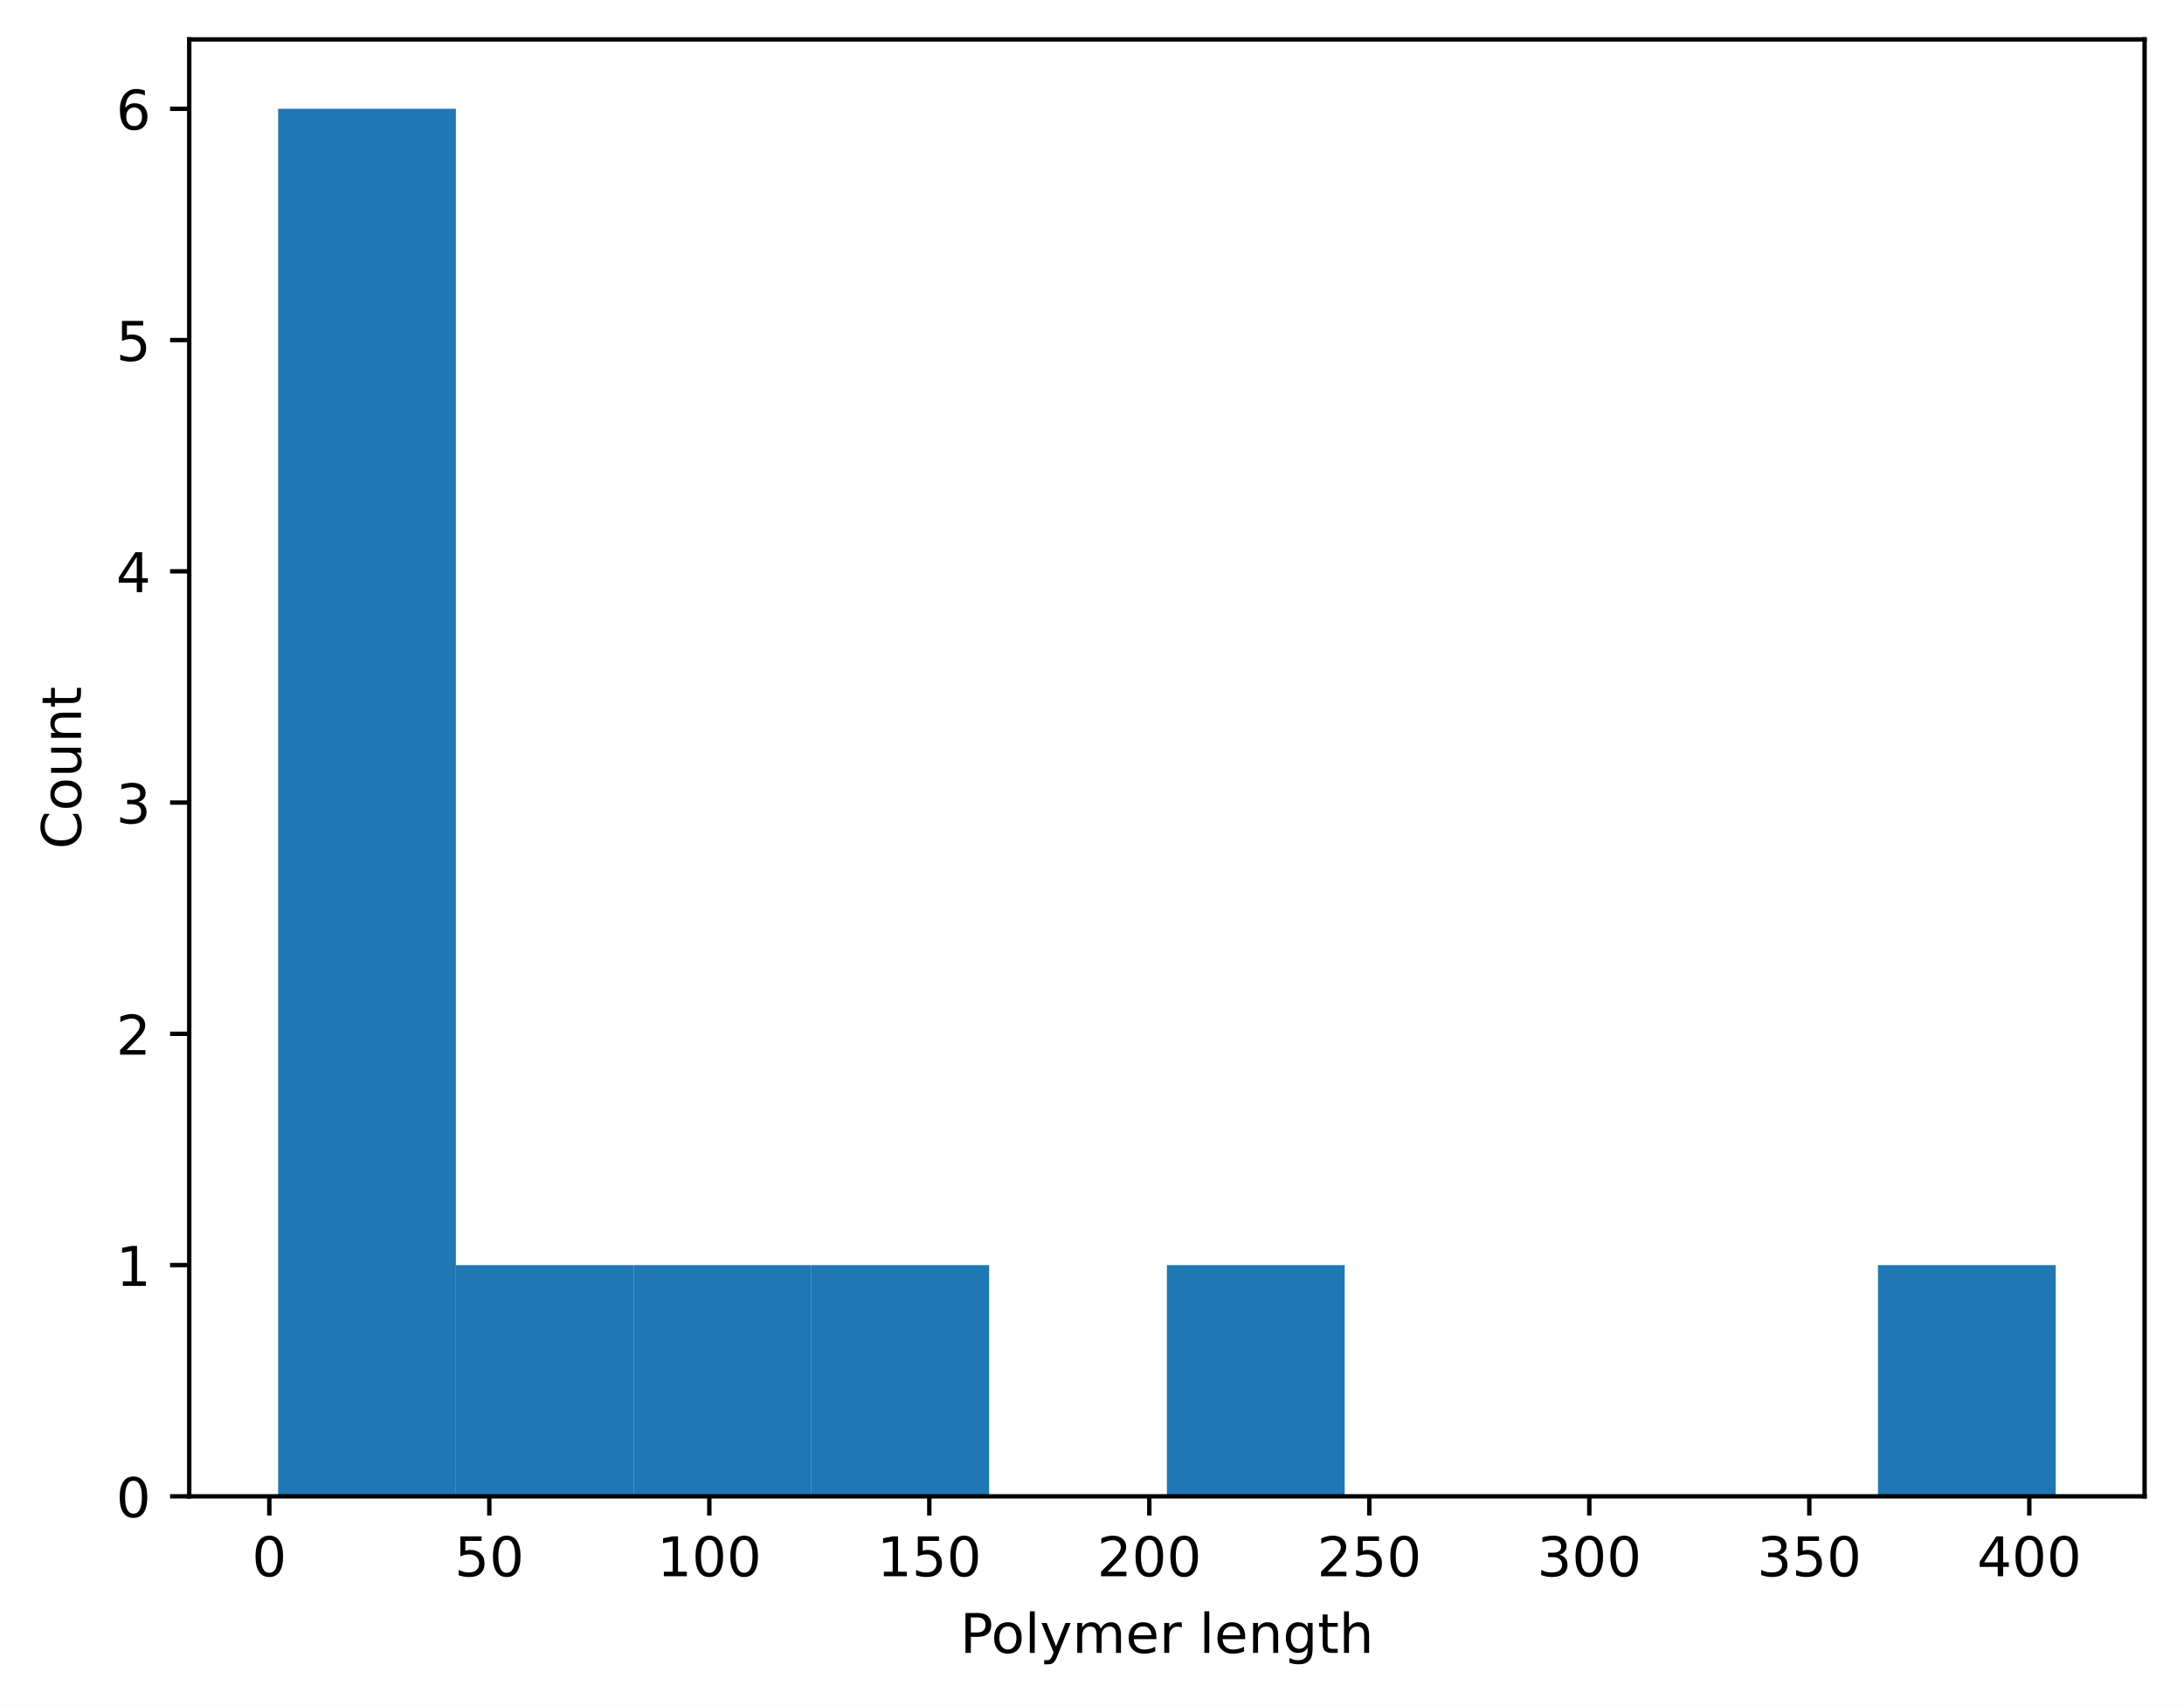
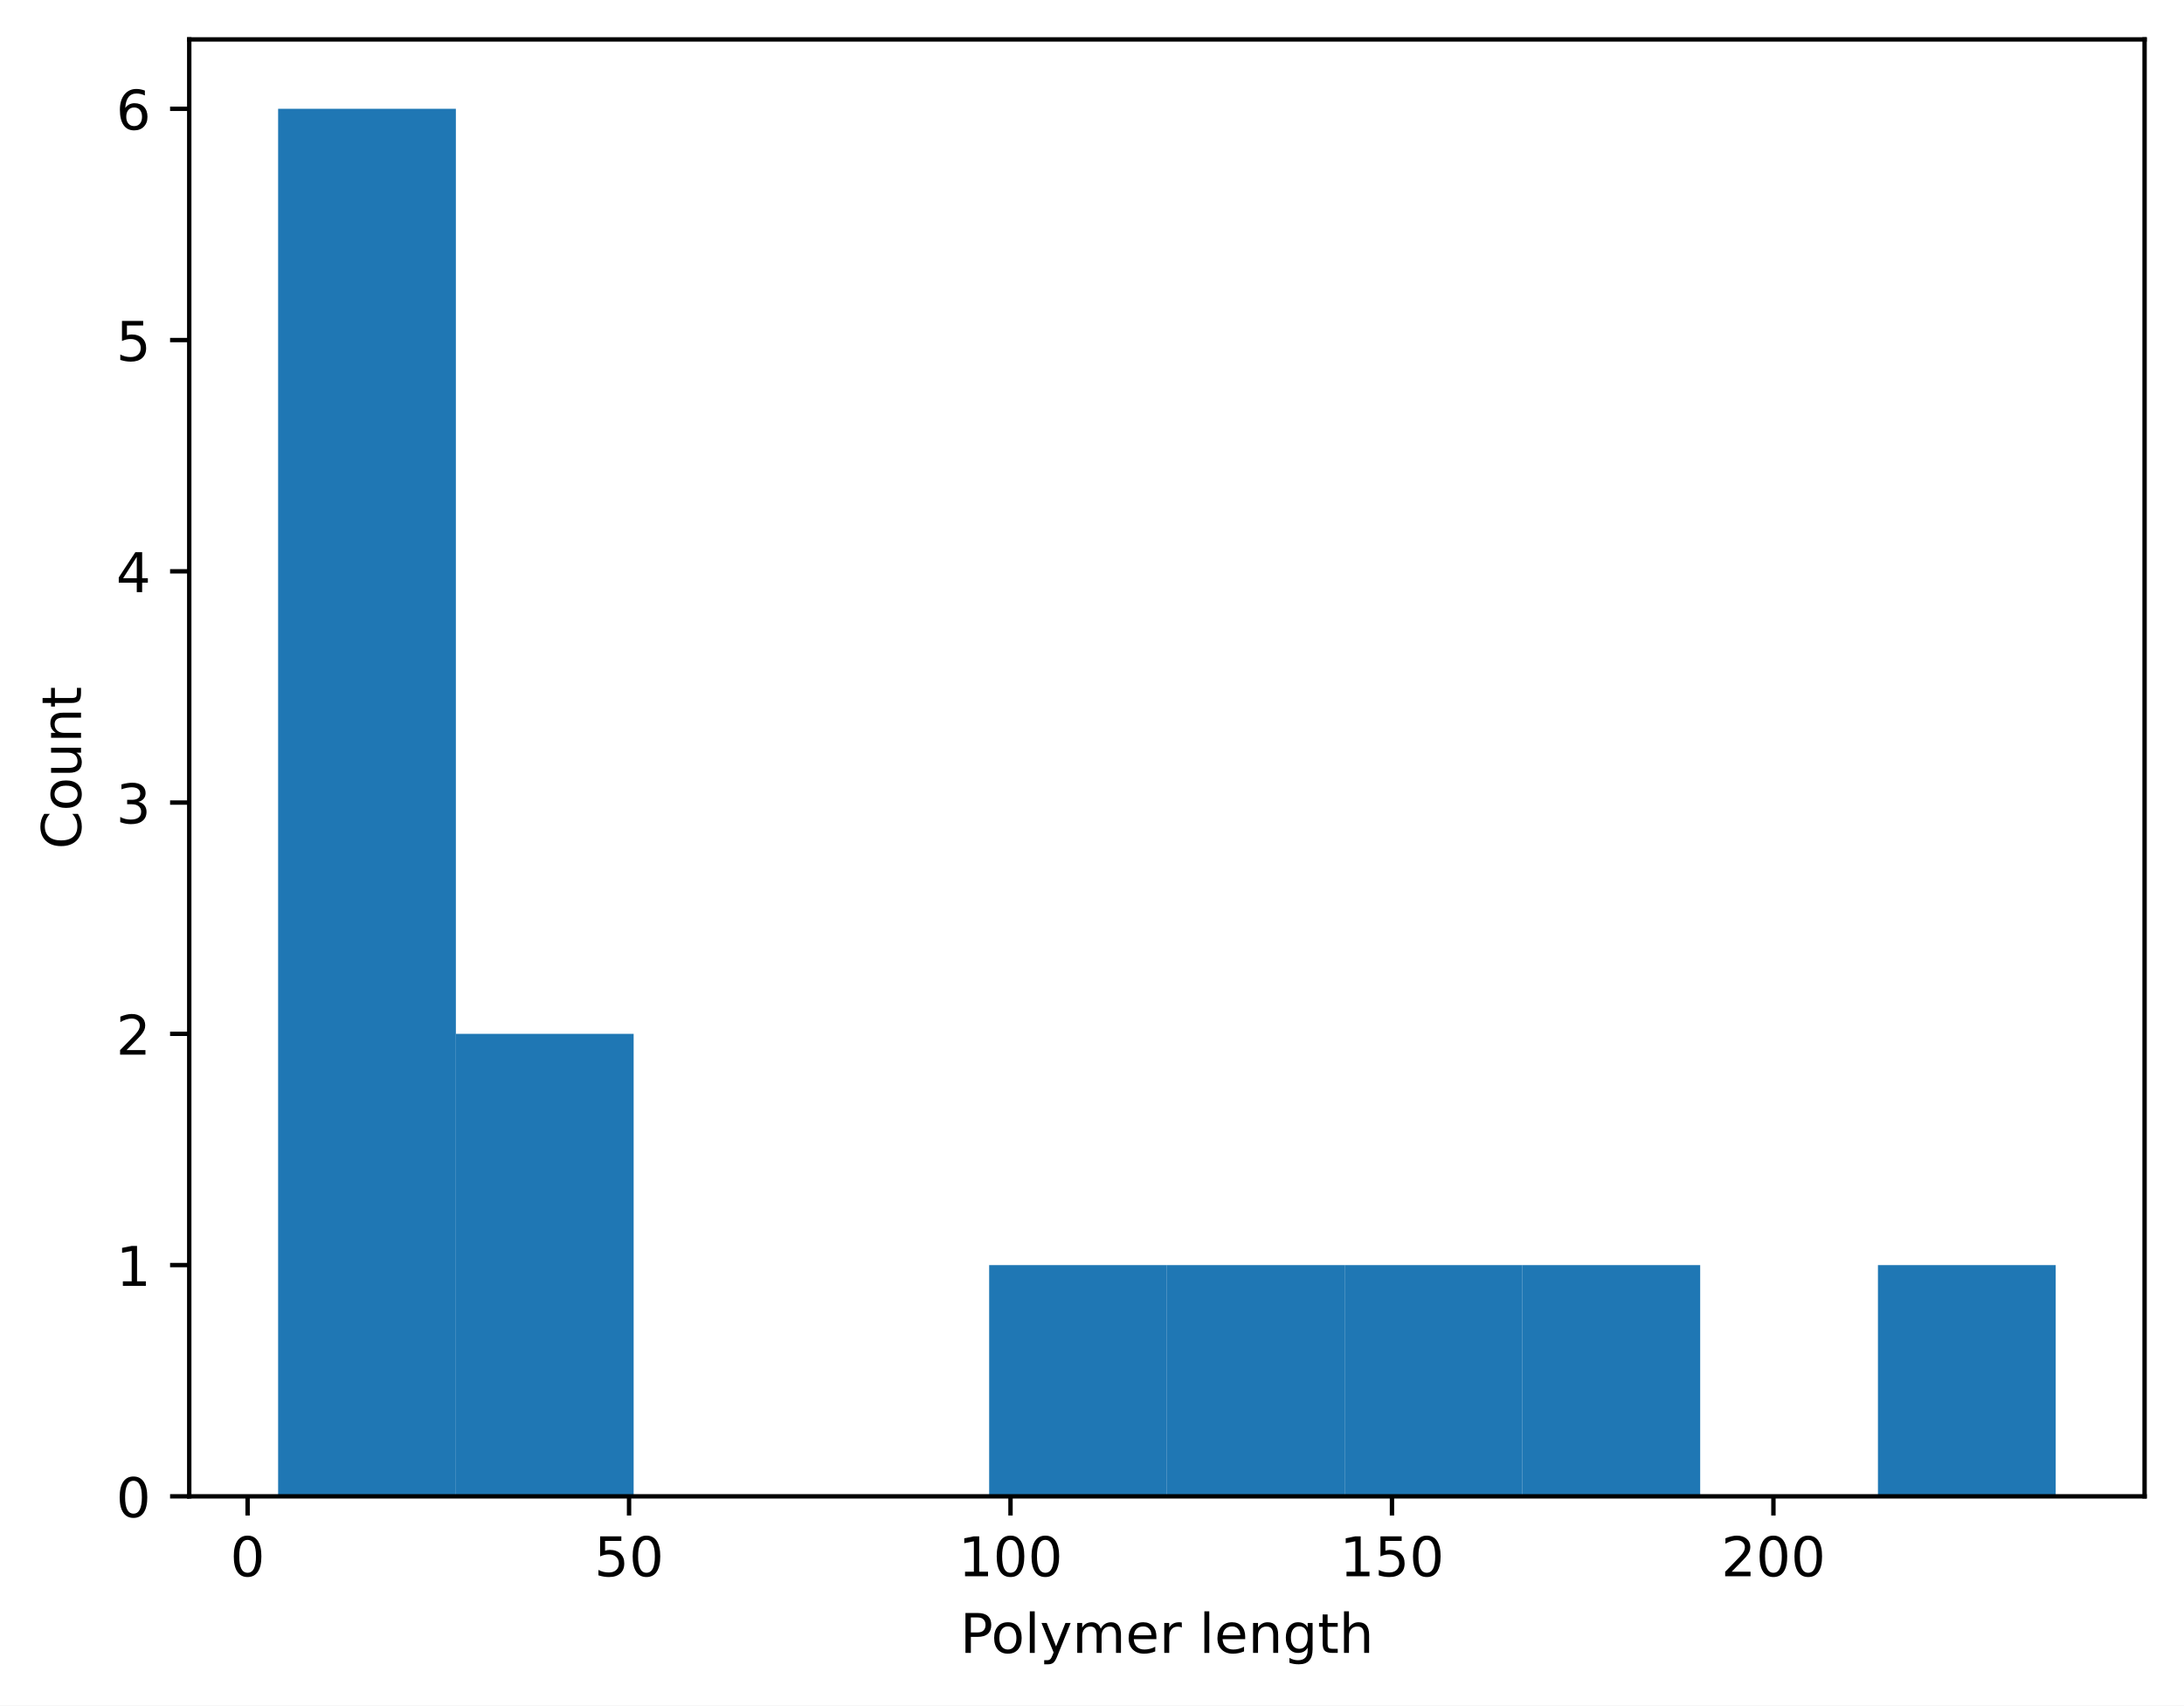
<svg xmlns="http://www.w3.org/2000/svg" xmlns:xlink="http://www.w3.org/1999/xlink" width="398.882pt" height="311.513pt" viewBox="0 0 398.882 311.513" version="1.1">
  <defs>
    <style type="text/css">*{stroke-linejoin: round; stroke-linecap: butt}</style>
  </defs>
  <g id="figure_1">
    <g id="patch_1">
      <path d="M 0 311.513  L 398.882 311.513  L 398.882 0  L 0 0  z " style="fill: #ffffff" />
    </g>
    <g id="axes_1">
      <g id="patch_2">
        <path d="M 34.562 273.312  L 391.683 273.312  L 391.683 7.2  L 34.562 7.2  z " style="fill: #ffffff" />
      </g>
      <g id="patch_3">
-         <path d="M 50.795 273.312  L 83.261 273.312  L 83.261 19.872  L 50.795 19.872  z " clip-path="url(#pbea1fc4096)" style="fill: #1f77b4" />
+         <path d="M 50.795 273.312  L 83.261 273.312  L 83.261 19.872  L 50.795 19.872  z " clip-path="url(#p5dea160443)" style="fill: #1f77b4" />
      </g>
      <g id="patch_4">
-         <path d="M 83.261 273.312  L 115.726 273.312  L 115.726 231.072  L 83.261 231.072  z " clip-path="url(#pbea1fc4096)" style="fill: #1f77b4" />
+         <path d="M 83.261 273.312  L 115.726 273.312  L 115.726 188.832  L 83.261 188.832  z " clip-path="url(#p5dea160443)" style="fill: #1f77b4" />
      </g>
      <g id="patch_5">
-         <path d="M 115.726 273.312  L 148.192 273.312  L 148.192 231.072  L 115.726 231.072  z " clip-path="url(#pbea1fc4096)" style="fill: #1f77b4" />
+         <path d="M 115.726 273.312  L 148.192 273.312  L 148.192 273.312  L 115.726 273.312  z " clip-path="url(#p5dea160443)" style="fill: #1f77b4" />
      </g>
      <g id="patch_6">
-         <path d="M 148.192 273.312  L 180.657 273.312  L 180.657 231.072  L 148.192 231.072  z " clip-path="url(#pbea1fc4096)" style="fill: #1f77b4" />
+         <path d="M 148.192 273.312  L 180.657 273.312  L 180.657 273.312  L 148.192 273.312  z " clip-path="url(#p5dea160443)" style="fill: #1f77b4" />
      </g>
      <g id="patch_7">
-         <path d="M 180.657 273.312  L 213.123 273.312  L 213.123 273.312  L 180.657 273.312  z " clip-path="url(#pbea1fc4096)" style="fill: #1f77b4" />
+         <path d="M 180.657 273.312  L 213.123 273.312  L 213.123 231.072  L 180.657 231.072  z " clip-path="url(#p5dea160443)" style="fill: #1f77b4" />
      </g>
      <g id="patch_8">
-         <path d="M 213.123 273.312  L 245.588 273.312  L 245.588 231.072  L 213.123 231.072  z " clip-path="url(#pbea1fc4096)" style="fill: #1f77b4" />
+         <path d="M 213.123 273.312  L 245.588 273.312  L 245.588 231.072  L 213.123 231.072  z " clip-path="url(#p5dea160443)" style="fill: #1f77b4" />
      </g>
      <g id="patch_9">
-         <path d="M 245.588 273.312  L 278.053 273.312  L 278.053 273.312  L 245.588 273.312  z " clip-path="url(#pbea1fc4096)" style="fill: #1f77b4" />
+         <path d="M 245.588 273.312  L 278.053 273.312  L 278.053 231.072  L 245.588 231.072  z " clip-path="url(#p5dea160443)" style="fill: #1f77b4" />
      </g>
      <g id="patch_10">
-         <path d="M 278.053 273.312  L 310.519 273.312  L 310.519 273.312  L 278.053 273.312  z " clip-path="url(#pbea1fc4096)" style="fill: #1f77b4" />
+         <path d="M 278.053 273.312  L 310.519 273.312  L 310.519 231.072  L 278.053 231.072  z " clip-path="url(#p5dea160443)" style="fill: #1f77b4" />
      </g>
      <g id="patch_11">
-         <path d="M 310.519 273.312  L 342.984 273.312  L 342.984 273.312  L 310.519 273.312  z " clip-path="url(#pbea1fc4096)" style="fill: #1f77b4" />
+         <path d="M 310.519 273.312  L 342.984 273.312  L 342.984 273.312  L 310.519 273.312  z " clip-path="url(#p5dea160443)" style="fill: #1f77b4" />
      </g>
      <g id="patch_12">
-         <path d="M 342.984 273.312  L 375.45 273.312  L 375.45 231.072  L 342.984 231.072  z " clip-path="url(#pbea1fc4096)" style="fill: #1f77b4" />
+         <path d="M 342.984 273.312  L 375.45 273.312  L 375.45 231.072  L 342.984 231.072  z " clip-path="url(#p5dea160443)" style="fill: #1f77b4" />
      </g>
      <g id="matplotlib.axis_1">
        <g id="xtick_1">
          <g id="line2d_1">
            <defs>
-               <path id="m22151b8fa8" d="M 0 0  L 0 3.5  " style="stroke: #000000; stroke-width: 0.8" />
-             </defs>
-             <g>
-               <use xlink:href="#m22151b8fa8" x="49.188" y="273.312" style="stroke: #000000; stroke-width: 0.8" />
+               <path id="m915ced2ff9" d="M 0 0  L 0 3.5  " style="stroke: #000000; stroke-width: 0.8" />
+             </defs>
+             <g>
+               <use xlink:href="#m915ced2ff9" x="45.222" y="273.312" style="stroke: #000000; stroke-width: 0.8" />
            </g>
          </g>
          <g id="text_1">
-             <g transform="translate(46.00678 287.9097) scale(0.1 -0.1)">
+             <g transform="translate(42.04051 287.9097) scale(0.1 -0.1)">
              <defs>
                <path id="DejaVuSans-13" d="M 2034 4250  Q 1547 4250 1301 3770  Q 1056 3291 1056 2328  Q 1056 1369 1301 889  Q 1547 409 2034 409  Q 2525 409 2770 889  Q 3016 1369 3016 2328  Q 3016 3291 2770 3770  Q 2525 4250 2034 4250  z M 2034 4750  Q 2819 4750 3233 4129  Q 3647 3509 3647 2328  Q 3647 1150 3233 529  Q 2819 -91 2034 -91  Q 1250 -91 836 529  Q 422 1150 422 2328  Q 422 3509 836 4129  Q 1250 4750 2034 4750  z " transform="scale(0.015625)" />
              </defs>
              <use xlink:href="#DejaVuSans-13" />
            </g>
          </g>
        </g>
        <g id="xtick_2">
          <g id="line2d_2">
            <g>
-               <use xlink:href="#m22151b8fa8" x="89.368" y="273.312" style="stroke: #000000; stroke-width: 0.8" />
+               <use xlink:href="#m915ced2ff9" x="114.89" y="273.312" style="stroke: #000000; stroke-width: 0.8" />
            </g>
          </g>
          <g id="text_2">
-             <g transform="translate(83.00554 287.9097) scale(0.1 -0.1)">
+             <g transform="translate(108.5276 287.9097) scale(0.1 -0.1)">
              <defs>
                <path id="DejaVuSans-18" d="M 691 4666  L 3169 4666  L 3169 4134  L 1269 4134  L 1269 2991  Q 1406 3038 1543 3061  Q 1681 3084 1819 3084  Q 2600 3084 3056 2656  Q 3513 2228 3513 1497  Q 3513 744 3044 326  Q 2575 -91 1722 -91  Q 1428 -91 1123 -41  Q 819 9 494 109  L 494 744  Q 775 591 1075 516  Q 1375 441 1709 441  Q 2250 441 2565 725  Q 2881 1009 2881 1497  Q 2881 1984 2565 2268  Q 2250 2553 1709 2553  Q 1456 2553 1204 2497  Q 953 2441 691 2322  L 691 4666  z " transform="scale(0.015625)" />
              </defs>
              <use xlink:href="#DejaVuSans-18" />
              <use xlink:href="#DejaVuSans-13" transform="translate(63.625 0)" />
            </g>
          </g>
        </g>
        <g id="xtick_3">
          <g id="line2d_3">
            <g>
-               <use xlink:href="#m22151b8fa8" x="129.548" y="273.312" style="stroke: #000000; stroke-width: 0.8" />
+               <use xlink:href="#m915ced2ff9" x="184.558" y="273.312" style="stroke: #000000; stroke-width: 0.8" />
            </g>
          </g>
          <g id="text_3">
-             <g transform="translate(120.0043 287.9097) scale(0.1 -0.1)">
+             <g transform="translate(175.0147 287.9097) scale(0.1 -0.1)">
              <defs>
                <path id="DejaVuSans-14" d="M 794 531  L 1825 531  L 1825 4091  L 703 3866  L 703 4441  L 1819 4666  L 2450 4666  L 2450 531  L 3481 531  L 3481 0  L 794 0  L 794 531  z " transform="scale(0.015625)" />
              </defs>
              <use xlink:href="#DejaVuSans-14" />
              <use xlink:href="#DejaVuSans-13" transform="translate(63.625 0)" />
              <use xlink:href="#DejaVuSans-13" transform="translate(127.25 0)" />
            </g>
          </g>
        </g>
        <g id="xtick_4">
          <g id="line2d_4">
            <g>
-               <use xlink:href="#m22151b8fa8" x="169.728" y="273.312" style="stroke: #000000; stroke-width: 0.8" />
+               <use xlink:href="#m915ced2ff9" x="254.227" y="273.312" style="stroke: #000000; stroke-width: 0.8" />
            </g>
          </g>
          <g id="text_4">
-             <g transform="translate(160.1843 287.9097) scale(0.1 -0.1)">
+             <g transform="translate(244.6831 287.9097) scale(0.1 -0.1)">
              <use xlink:href="#DejaVuSans-14" />
              <use xlink:href="#DejaVuSans-18" transform="translate(63.625 0)" />
              <use xlink:href="#DejaVuSans-13" transform="translate(127.25 0)" />
            </g>
          </g>
        </g>
        <g id="xtick_5">
          <g id="line2d_5">
            <g>
-               <use xlink:href="#m22151b8fa8" x="209.908" y="273.312" style="stroke: #000000; stroke-width: 0.8" />
+               <use xlink:href="#m915ced2ff9" x="323.895" y="273.312" style="stroke: #000000; stroke-width: 0.8" />
            </g>
          </g>
          <g id="text_5">
-             <g transform="translate(200.3643 287.9097) scale(0.1 -0.1)">
+             <g transform="translate(314.3514 287.9097) scale(0.1 -0.1)">
              <defs>
                <path id="DejaVuSans-15" d="M 1228 531  L 3431 531  L 3431 0  L 469 0  L 469 531  Q 828 903 1448 1529  Q 2069 2156 2228 2338  Q 2531 2678 2651 2914  Q 2772 3150 2772 3378  Q 2772 3750 2511 3984  Q 2250 4219 1831 4219  Q 1534 4219 1204 4116  Q 875 4013 500 3803  L 500 4441  Q 881 4594 1212 4672  Q 1544 4750 1819 4750  Q 2544 4750 2975 4387  Q 3406 4025 3406 3419  Q 3406 3131 3298 2873  Q 3191 2616 2906 2266  Q 2828 2175 2409 1742  Q 1991 1309 1228 531  z " transform="scale(0.015625)" />
              </defs>
              <use xlink:href="#DejaVuSans-15" />
              <use xlink:href="#DejaVuSans-13" transform="translate(63.625 0)" />
              <use xlink:href="#DejaVuSans-13" transform="translate(127.25 0)" />
            </g>
          </g>
        </g>
-         <g id="xtick_6">
-           <g id="line2d_6">
-             <g>
-               <use xlink:href="#m22151b8fa8" x="250.088" y="273.312" style="stroke: #000000; stroke-width: 0.8" />
-             </g>
-           </g>
-           <g id="text_6">
-             <g transform="translate(240.5444 287.9097) scale(0.1 -0.1)">
-               <use xlink:href="#DejaVuSans-15" />
-               <use xlink:href="#DejaVuSans-18" transform="translate(63.625 0)" />
-               <use xlink:href="#DejaVuSans-13" transform="translate(127.25 0)" />
-             </g>
-           </g>
-         </g>
-         <g id="xtick_7">
-           <g id="line2d_7">
-             <g>
-               <use xlink:href="#m22151b8fa8" x="290.268" y="273.312" style="stroke: #000000; stroke-width: 0.8" />
-             </g>
-           </g>
-           <g id="text_7">
-             <g transform="translate(280.7244 287.9097) scale(0.1 -0.1)">
-               <defs>
-                 <path id="DejaVuSans-16" d="M 2597 2516  Q 3050 2419 3304 2112  Q 3559 1806 3559 1356  Q 3559 666 3084 287  Q 2609 -91 1734 -91  Q 1441 -91 1130 -33  Q 819 25 488 141  L 488 750  Q 750 597 1062 519  Q 1375 441 1716 441  Q 2309 441 2620 675  Q 2931 909 2931 1356  Q 2931 1769 2642 2001  Q 2353 2234 1838 2234  L 1294 2234  L 1294 2753  L 1863 2753  Q 2328 2753 2575 2939  Q 2822 3125 2822 3475  Q 2822 3834 2567 4026  Q 2313 4219 1838 4219  Q 1578 4219 1281 4162  Q 984 4106 628 3988  L 628 4550  Q 988 4650 1302 4700  Q 1616 4750 1894 4750  Q 2613 4750 3031 4423  Q 3450 4097 3450 3541  Q 3450 3153 3228 2886  Q 3006 2619 2597 2516  z " transform="scale(0.015625)" />
-               </defs>
-               <use xlink:href="#DejaVuSans-16" />
-               <use xlink:href="#DejaVuSans-13" transform="translate(63.625 0)" />
-               <use xlink:href="#DejaVuSans-13" transform="translate(127.25 0)" />
-             </g>
-           </g>
-         </g>
-         <g id="xtick_8">
-           <g id="line2d_8">
-             <g>
-               <use xlink:href="#m22151b8fa8" x="330.448" y="273.312" style="stroke: #000000; stroke-width: 0.8" />
-             </g>
-           </g>
-           <g id="text_8">
-             <g transform="translate(320.9044 287.9097) scale(0.1 -0.1)">
-               <use xlink:href="#DejaVuSans-16" />
-               <use xlink:href="#DejaVuSans-18" transform="translate(63.625 0)" />
-               <use xlink:href="#DejaVuSans-13" transform="translate(127.25 0)" />
-             </g>
-           </g>
-         </g>
-         <g id="xtick_9">
-           <g id="line2d_9">
-             <g>
-               <use xlink:href="#m22151b8fa8" x="370.628" y="273.312" style="stroke: #000000; stroke-width: 0.8" />
-             </g>
-           </g>
-           <g id="text_9">
-             <g transform="translate(361.0844 287.9097) scale(0.1 -0.1)">
-               <defs>
-                 <path id="DejaVuSans-17" d="M 2419 4116  L 825 1625  L 2419 1625  L 2419 4116  z M 2253 4666  L 3047 4666  L 3047 1625  L 3713 1625  L 3713 1100  L 3047 1100  L 3047 0  L 2419 0  L 2419 1100  L 313 1100  L 313 1709  L 2253 4666  z " transform="scale(0.015625)" />
-               </defs>
-               <use xlink:href="#DejaVuSans-17" />
-               <use xlink:href="#DejaVuSans-13" transform="translate(63.625 0)" />
-               <use xlink:href="#DejaVuSans-13" transform="translate(127.25 0)" />
-             </g>
-           </g>
-         </g>
-         <g id="text_10">
+         <g id="text_6">
          <g transform="translate(175.3491 301.9104) scale(0.1 -0.1)">
            <defs>
              <path id="DejaVuSans-33" d="M 1259 4147  L 1259 2394  L 2053 2394  Q 2494 2394 2734 2622  Q 2975 2850 2975 3272  Q 2975 3691 2734 3919  Q 2494 4147 2053 4147  L 1259 4147  z M 628 4666  L 2053 4666  Q 2838 4666 3239 4311  Q 3641 3956 3641 3272  Q 3641 2581 3239 2228  Q 2838 1875 2053 1875  L 1259 1875  L 1259 0  L 628 0  L 628 4666  z " transform="scale(0.015625)" />
              <path id="DejaVuSans-52" d="M 1959 3097  Q 1497 3097 1228 2736  Q 959 2375 959 1747  Q 959 1119 1226 758  Q 1494 397 1959 397  Q 2419 397 2687 759  Q 2956 1122 2956 1747  Q 2956 2369 2687 2733  Q 2419 3097 1959 3097  z M 1959 3584  Q 2709 3584 3137 3096  Q 3566 2609 3566 1747  Q 3566 888 3137 398  Q 2709 -91 1959 -91  Q 1206 -91 779 398  Q 353 888 353 1747  Q 353 2609 779 3096  Q 1206 3584 1959 3584  z " transform="scale(0.015625)" />
              <path id="DejaVuSans-4f" d="M 603 4863  L 1178 4863  L 1178 0  L 603 0  L 603 4863  z " transform="scale(0.015625)" />
              <path id="DejaVuSans-5c" d="M 2059 -325  Q 1816 -950 1584 -1140  Q 1353 -1331 966 -1331  L 506 -1331  L 506 -850  L 844 -850  Q 1081 -850 1212 -737  Q 1344 -625 1503 -206  L 1606 56  L 191 3500  L 800 3500  L 1894 763  L 2988 3500  L 3597 3500  L 2059 -325  z " transform="scale(0.015625)" />
              <path id="DejaVuSans-50" d="M 3328 2828  Q 3544 3216 3844 3400  Q 4144 3584 4550 3584  Q 5097 3584 5394 3201  Q 5691 2819 5691 2113  L 5691 0  L 5113 0  L 5113 2094  Q 5113 2597 4934 2840  Q 4756 3084 4391 3084  Q 3944 3084 3684 2787  Q 3425 2491 3425 1978  L 3425 0  L 2847 0  L 2847 2094  Q 2847 2600 2669 2842  Q 2491 3084 2119 3084  Q 1678 3084 1418 2786  Q 1159 2488 1159 1978  L 1159 0  L 581 0  L 581 3500  L 1159 3500  L 1159 2956  Q 1356 3278 1631 3431  Q 1906 3584 2284 3584  Q 2666 3584 2933 3390  Q 3200 3197 3328 2828  z " transform="scale(0.015625)" />
              <path id="DejaVuSans-48" d="M 3597 1894  L 3597 1613  L 953 1613  Q 991 1019 1311 708  Q 1631 397 2203 397  Q 2534 397 2845 478  Q 3156 559 3463 722  L 3463 178  Q 3153 47 2828 -22  Q 2503 -91 2169 -91  Q 1331 -91 842 396  Q 353 884 353 1716  Q 353 2575 817 3079  Q 1281 3584 2069 3584  Q 2775 3584 3186 3129  Q 3597 2675 3597 1894  z M 3022 2063  Q 3016 2534 2758 2815  Q 2500 3097 2075 3097  Q 1594 3097 1305 2825  Q 1016 2553 972 2059  L 3022 2063  z " transform="scale(0.015625)" />
              <path id="DejaVuSans-55" d="M 2631 2963  Q 2534 3019 2420 3045  Q 2306 3072 2169 3072  Q 1681 3072 1420 2755  Q 1159 2438 1159 1844  L 1159 0  L 581 0  L 581 3500  L 1159 3500  L 1159 2956  Q 1341 3275 1631 3429  Q 1922 3584 2338 3584  Q 2397 3584 2469 3576  Q 2541 3569 2628 3553  L 2631 2963  z " transform="scale(0.015625)" />
              <path id="DejaVuSans-3" transform="scale(0.015625)" />
              <path id="DejaVuSans-51" d="M 3513 2113  L 3513 0  L 2938 0  L 2938 2094  Q 2938 2591 2744 2837  Q 2550 3084 2163 3084  Q 1697 3084 1428 2787  Q 1159 2491 1159 1978  L 1159 0  L 581 0  L 581 3500  L 1159 3500  L 1159 2956  Q 1366 3272 1645 3428  Q 1925 3584 2291 3584  Q 2894 3584 3203 3211  Q 3513 2838 3513 2113  z " transform="scale(0.015625)" />
              <path id="DejaVuSans-4a" d="M 2906 1791  Q 2906 2416 2648 2759  Q 2391 3103 1925 3103  Q 1463 3103 1205 2759  Q 947 2416 947 1791  Q 947 1169 1205 825  Q 1463 481 1925 481  Q 2391 481 2648 825  Q 2906 1169 2906 1791  z M 3481 434  Q 3481 -459 3084 -895  Q 2688 -1331 1869 -1331  Q 1566 -1331 1297 -1286  Q 1028 -1241 775 -1147  L 775 -588  Q 1028 -725 1275 -790  Q 1522 -856 1778 -856  Q 2344 -856 2625 -561  Q 2906 -266 2906 331  L 2906 616  Q 2728 306 2450 153  Q 2172 0 1784 0  Q 1141 0 747 490  Q 353 981 353 1791  Q 353 2603 747 3093  Q 1141 3584 1784 3584  Q 2172 3584 2450 3431  Q 2728 3278 2906 2969  L 2906 3500  L 3481 3500  L 3481 434  z " transform="scale(0.015625)" />
              <path id="DejaVuSans-57" d="M 1172 4494  L 1172 3500  L 2356 3500  L 2356 3053  L 1172 3053  L 1172 1153  Q 1172 725 1289 603  Q 1406 481 1766 481  L 2356 481  L 2356 0  L 1766 0  Q 1100 0 847 248  Q 594 497 594 1153  L 594 3053  L 172 3053  L 172 3500  L 594 3500  L 594 4494  L 1172 4494  z " transform="scale(0.015625)" />
              <path id="DejaVuSans-4b" d="M 3513 2113  L 3513 0  L 2938 0  L 2938 2094  Q 2938 2591 2744 2837  Q 2550 3084 2163 3084  Q 1697 3084 1428 2787  Q 1159 2491 1159 1978  L 1159 0  L 581 0  L 581 4863  L 1159 4863  L 1159 2956  Q 1366 3272 1645 3428  Q 1925 3584 2291 3584  Q 2894 3584 3203 3211  Q 3513 2838 3513 2113  z " transform="scale(0.015625)" />
            </defs>
            <use xlink:href="#DejaVuSans-33" />
            <use xlink:href="#DejaVuSans-52" transform="translate(56.73438 0)" />
            <use xlink:href="#DejaVuSans-4f" transform="translate(117.9219 0)" />
            <use xlink:href="#DejaVuSans-5c" transform="translate(145.7031 0)" />
            <use xlink:href="#DejaVuSans-50" transform="translate(204.8906 0)" />
            <use xlink:href="#DejaVuSans-48" transform="translate(302.2969 0)" />
            <use xlink:href="#DejaVuSans-55" transform="translate(363.8281 0)" />
            <use xlink:href="#DejaVuSans-3" transform="translate(404.9375 0)" />
            <use xlink:href="#DejaVuSans-4f" transform="translate(436.7188 0)" />
            <use xlink:href="#DejaVuSans-48" transform="translate(464.5 0)" />
            <use xlink:href="#DejaVuSans-51" transform="translate(526.0312 0)" />
            <use xlink:href="#DejaVuSans-4a" transform="translate(589.4062 0)" />
            <use xlink:href="#DejaVuSans-57" transform="translate(652.8906 0)" />
            <use xlink:href="#DejaVuSans-4b" transform="translate(692.0938 0)" />
          </g>
        </g>
      </g>
      <g id="matplotlib.axis_2">
        <g id="ytick_1">
-           <g id="line2d_10">
-             <defs>
-               <path id="m875d457ed6" d="M 0 0  L -3.5 0  " style="stroke: #000000; stroke-width: 0.8" />
-             </defs>
-             <g>
-               <use xlink:href="#m875d457ed6" x="34.562" y="273.312" style="stroke: #000000; stroke-width: 0.8" />
-             </g>
-           </g>
-           <g id="text_11">
+           <g id="line2d_6">
+             <defs>
+               <path id="mfc30e43419" d="M 0 0  L -3.5 0  " style="stroke: #000000; stroke-width: 0.8" />
+             </defs>
+             <g>
+               <use xlink:href="#mfc30e43419" x="34.562" y="273.312" style="stroke: #000000; stroke-width: 0.8" />
+             </g>
+           </g>
+           <g id="text_7">
            <g transform="translate(21.2 277.1108) scale(0.1 -0.1)">
              <use xlink:href="#DejaVuSans-13" />
            </g>
          </g>
        </g>
        <g id="ytick_2">
-           <g id="line2d_11">
-             <g>
-               <use xlink:href="#m875d457ed6" x="34.562" y="231.072" style="stroke: #000000; stroke-width: 0.8" />
-             </g>
-           </g>
-           <g id="text_12">
+           <g id="line2d_7">
+             <g>
+               <use xlink:href="#mfc30e43419" x="34.562" y="231.072" style="stroke: #000000; stroke-width: 0.8" />
+             </g>
+           </g>
+           <g id="text_8">
            <g transform="translate(21.2 234.8708) scale(0.1 -0.1)">
              <use xlink:href="#DejaVuSans-14" />
            </g>
          </g>
        </g>
        <g id="ytick_3">
-           <g id="line2d_12">
-             <g>
-               <use xlink:href="#m875d457ed6" x="34.562" y="188.832" style="stroke: #000000; stroke-width: 0.8" />
-             </g>
-           </g>
-           <g id="text_13">
+           <g id="line2d_8">
+             <g>
+               <use xlink:href="#mfc30e43419" x="34.562" y="188.832" style="stroke: #000000; stroke-width: 0.8" />
+             </g>
+           </g>
+           <g id="text_9">
            <g transform="translate(21.2 192.6308) scale(0.1 -0.1)">
              <use xlink:href="#DejaVuSans-15" />
            </g>
          </g>
        </g>
        <g id="ytick_4">
-           <g id="line2d_13">
-             <g>
-               <use xlink:href="#m875d457ed6" x="34.562" y="146.592" style="stroke: #000000; stroke-width: 0.8" />
-             </g>
-           </g>
-           <g id="text_14">
+           <g id="line2d_9">
+             <g>
+               <use xlink:href="#mfc30e43419" x="34.562" y="146.592" style="stroke: #000000; stroke-width: 0.8" />
+             </g>
+           </g>
+           <g id="text_10">
            <g transform="translate(21.2 150.3908) scale(0.1 -0.1)">
+               <defs>
+                 <path id="DejaVuSans-16" d="M 2597 2516  Q 3050 2419 3304 2112  Q 3559 1806 3559 1356  Q 3559 666 3084 287  Q 2609 -91 1734 -91  Q 1441 -91 1130 -33  Q 819 25 488 141  L 488 750  Q 750 597 1062 519  Q 1375 441 1716 441  Q 2309 441 2620 675  Q 2931 909 2931 1356  Q 2931 1769 2642 2001  Q 2353 2234 1838 2234  L 1294 2234  L 1294 2753  L 1863 2753  Q 2328 2753 2575 2939  Q 2822 3125 2822 3475  Q 2822 3834 2567 4026  Q 2313 4219 1838 4219  Q 1578 4219 1281 4162  Q 984 4106 628 3988  L 628 4550  Q 988 4650 1302 4700  Q 1616 4750 1894 4750  Q 2613 4750 3031 4423  Q 3450 4097 3450 3541  Q 3450 3153 3228 2886  Q 3006 2619 2597 2516  z " transform="scale(0.015625)" />
+               </defs>
              <use xlink:href="#DejaVuSans-16" />
            </g>
          </g>
        </g>
        <g id="ytick_5">
-           <g id="line2d_14">
-             <g>
-               <use xlink:href="#m875d457ed6" x="34.562" y="104.352" style="stroke: #000000; stroke-width: 0.8" />
-             </g>
-           </g>
-           <g id="text_15">
+           <g id="line2d_10">
+             <g>
+               <use xlink:href="#mfc30e43419" x="34.562" y="104.352" style="stroke: #000000; stroke-width: 0.8" />
+             </g>
+           </g>
+           <g id="text_11">
            <g transform="translate(21.2 108.1508) scale(0.1 -0.1)">
+               <defs>
+                 <path id="DejaVuSans-17" d="M 2419 4116  L 825 1625  L 2419 1625  L 2419 4116  z M 2253 4666  L 3047 4666  L 3047 1625  L 3713 1625  L 3713 1100  L 3047 1100  L 3047 0  L 2419 0  L 2419 1100  L 313 1100  L 313 1709  L 2253 4666  z " transform="scale(0.015625)" />
+               </defs>
              <use xlink:href="#DejaVuSans-17" />
            </g>
          </g>
        </g>
        <g id="ytick_6">
-           <g id="line2d_15">
-             <g>
-               <use xlink:href="#m875d457ed6" x="34.562" y="62.112" style="stroke: #000000; stroke-width: 0.8" />
-             </g>
-           </g>
-           <g id="text_16">
+           <g id="line2d_11">
+             <g>
+               <use xlink:href="#mfc30e43419" x="34.562" y="62.112" style="stroke: #000000; stroke-width: 0.8" />
+             </g>
+           </g>
+           <g id="text_12">
            <g transform="translate(21.2 65.91083) scale(0.1 -0.1)">
              <use xlink:href="#DejaVuSans-18" />
            </g>
          </g>
        </g>
        <g id="ytick_7">
-           <g id="line2d_16">
-             <g>
-               <use xlink:href="#m875d457ed6" x="34.562" y="19.872" style="stroke: #000000; stroke-width: 0.8" />
-             </g>
-           </g>
-           <g id="text_17">
+           <g id="line2d_12">
+             <g>
+               <use xlink:href="#mfc30e43419" x="34.562" y="19.872" style="stroke: #000000; stroke-width: 0.8" />
+             </g>
+           </g>
+           <g id="text_13">
            <g transform="translate(21.2 23.67083) scale(0.1 -0.1)">
              <defs>
                <path id="DejaVuSans-19" d="M 2113 2584  Q 1688 2584 1439 2293  Q 1191 2003 1191 1497  Q 1191 994 1439 701  Q 1688 409 2113 409  Q 2538 409 2786 701  Q 3034 994 3034 1497  Q 3034 2003 2786 2293  Q 2538 2584 2113 2584  z M 3366 4563  L 3366 3988  Q 3128 4100 2886 4159  Q 2644 4219 2406 4219  Q 1781 4219 1451 3797  Q 1122 3375 1075 2522  Q 1259 2794 1537 2939  Q 1816 3084 2150 3084  Q 2853 3084 3261 2657  Q 3669 2231 3669 1497  Q 3669 778 3244 343  Q 2819 -91 2113 -91  Q 1303 -91 875 529  Q 447 1150 447 2328  Q 447 3434 972 4092  Q 1497 4750 2381 4750  Q 2619 4750 2861 4703  Q 3103 4656 3366 4563  z " transform="scale(0.015625)" />
              </defs>
              <use xlink:href="#DejaVuSans-19" />
            </g>
          </g>
        </g>
-         <g id="text_18">
+         <g id="text_14">
          <g transform="translate(14.79766 155.1044) rotate(-90) scale(0.1 -0.1)">
            <defs>
              <path id="DejaVuSans-26" d="M 4122 4306  L 4122 3641  Q 3803 3938 3442 4084  Q 3081 4231 2675 4231  Q 1875 4231 1450 3742  Q 1025 3253 1025 2328  Q 1025 1406 1450 917  Q 1875 428 2675 428  Q 3081 428 3442 575  Q 3803 722 4122 1019  L 4122 359  Q 3791 134 3420 21  Q 3050 -91 2638 -91  Q 1578 -91 968 557  Q 359 1206 359 2328  Q 359 3453 968 4101  Q 1578 4750 2638 4750  Q 3056 4750 3426 4639  Q 3797 4528 4122 4306  z " transform="scale(0.015625)" />
              <path id="DejaVuSans-58" d="M 544 1381  L 544 3500  L 1119 3500  L 1119 1403  Q 1119 906 1312 657  Q 1506 409 1894 409  Q 2359 409 2629 706  Q 2900 1003 2900 1516  L 2900 3500  L 3475 3500  L 3475 0  L 2900 0  L 2900 538  Q 2691 219 2414 64  Q 2138 -91 1772 -91  Q 1169 -91 856 284  Q 544 659 544 1381  z M 1991 3584  L 1991 3584  z " transform="scale(0.015625)" />
            </defs>
            <use xlink:href="#DejaVuSans-26" />
            <use xlink:href="#DejaVuSans-52" transform="translate(69.82812 0)" />
            <use xlink:href="#DejaVuSans-58" transform="translate(131.0156 0)" />
            <use xlink:href="#DejaVuSans-51" transform="translate(194.3906 0)" />
            <use xlink:href="#DejaVuSans-57" transform="translate(257.7656 0)" />
          </g>
        </g>
      </g>
      <g id="patch_13">
        <path d="M 34.562 273.312  L 34.562 7.2  " style="fill: none; stroke: #000000; stroke-width: 0.8; stroke-linejoin: miter; stroke-linecap: square" />
      </g>
      <g id="patch_14">
        <path d="M 391.683 273.312  L 391.683 7.2  " style="fill: none; stroke: #000000; stroke-width: 0.8; stroke-linejoin: miter; stroke-linecap: square" />
      </g>
      <g id="patch_15">
        <path d="M 34.562 273.312  L 391.683 273.312  " style="fill: none; stroke: #000000; stroke-width: 0.8; stroke-linejoin: miter; stroke-linecap: square" />
      </g>
      <g id="patch_16">
        <path d="M 34.562 7.2  L 391.683 7.2  " style="fill: none; stroke: #000000; stroke-width: 0.8; stroke-linejoin: miter; stroke-linecap: square" />
      </g>
    </g>
  </g>
  <defs>
-     <clipPath id="pbea1fc4096">
+     <clipPath id="p5dea160443">
      <rect x="34.562" y="7.2" width="357.12" height="266.112" />
    </clipPath>
  </defs>
</svg>
